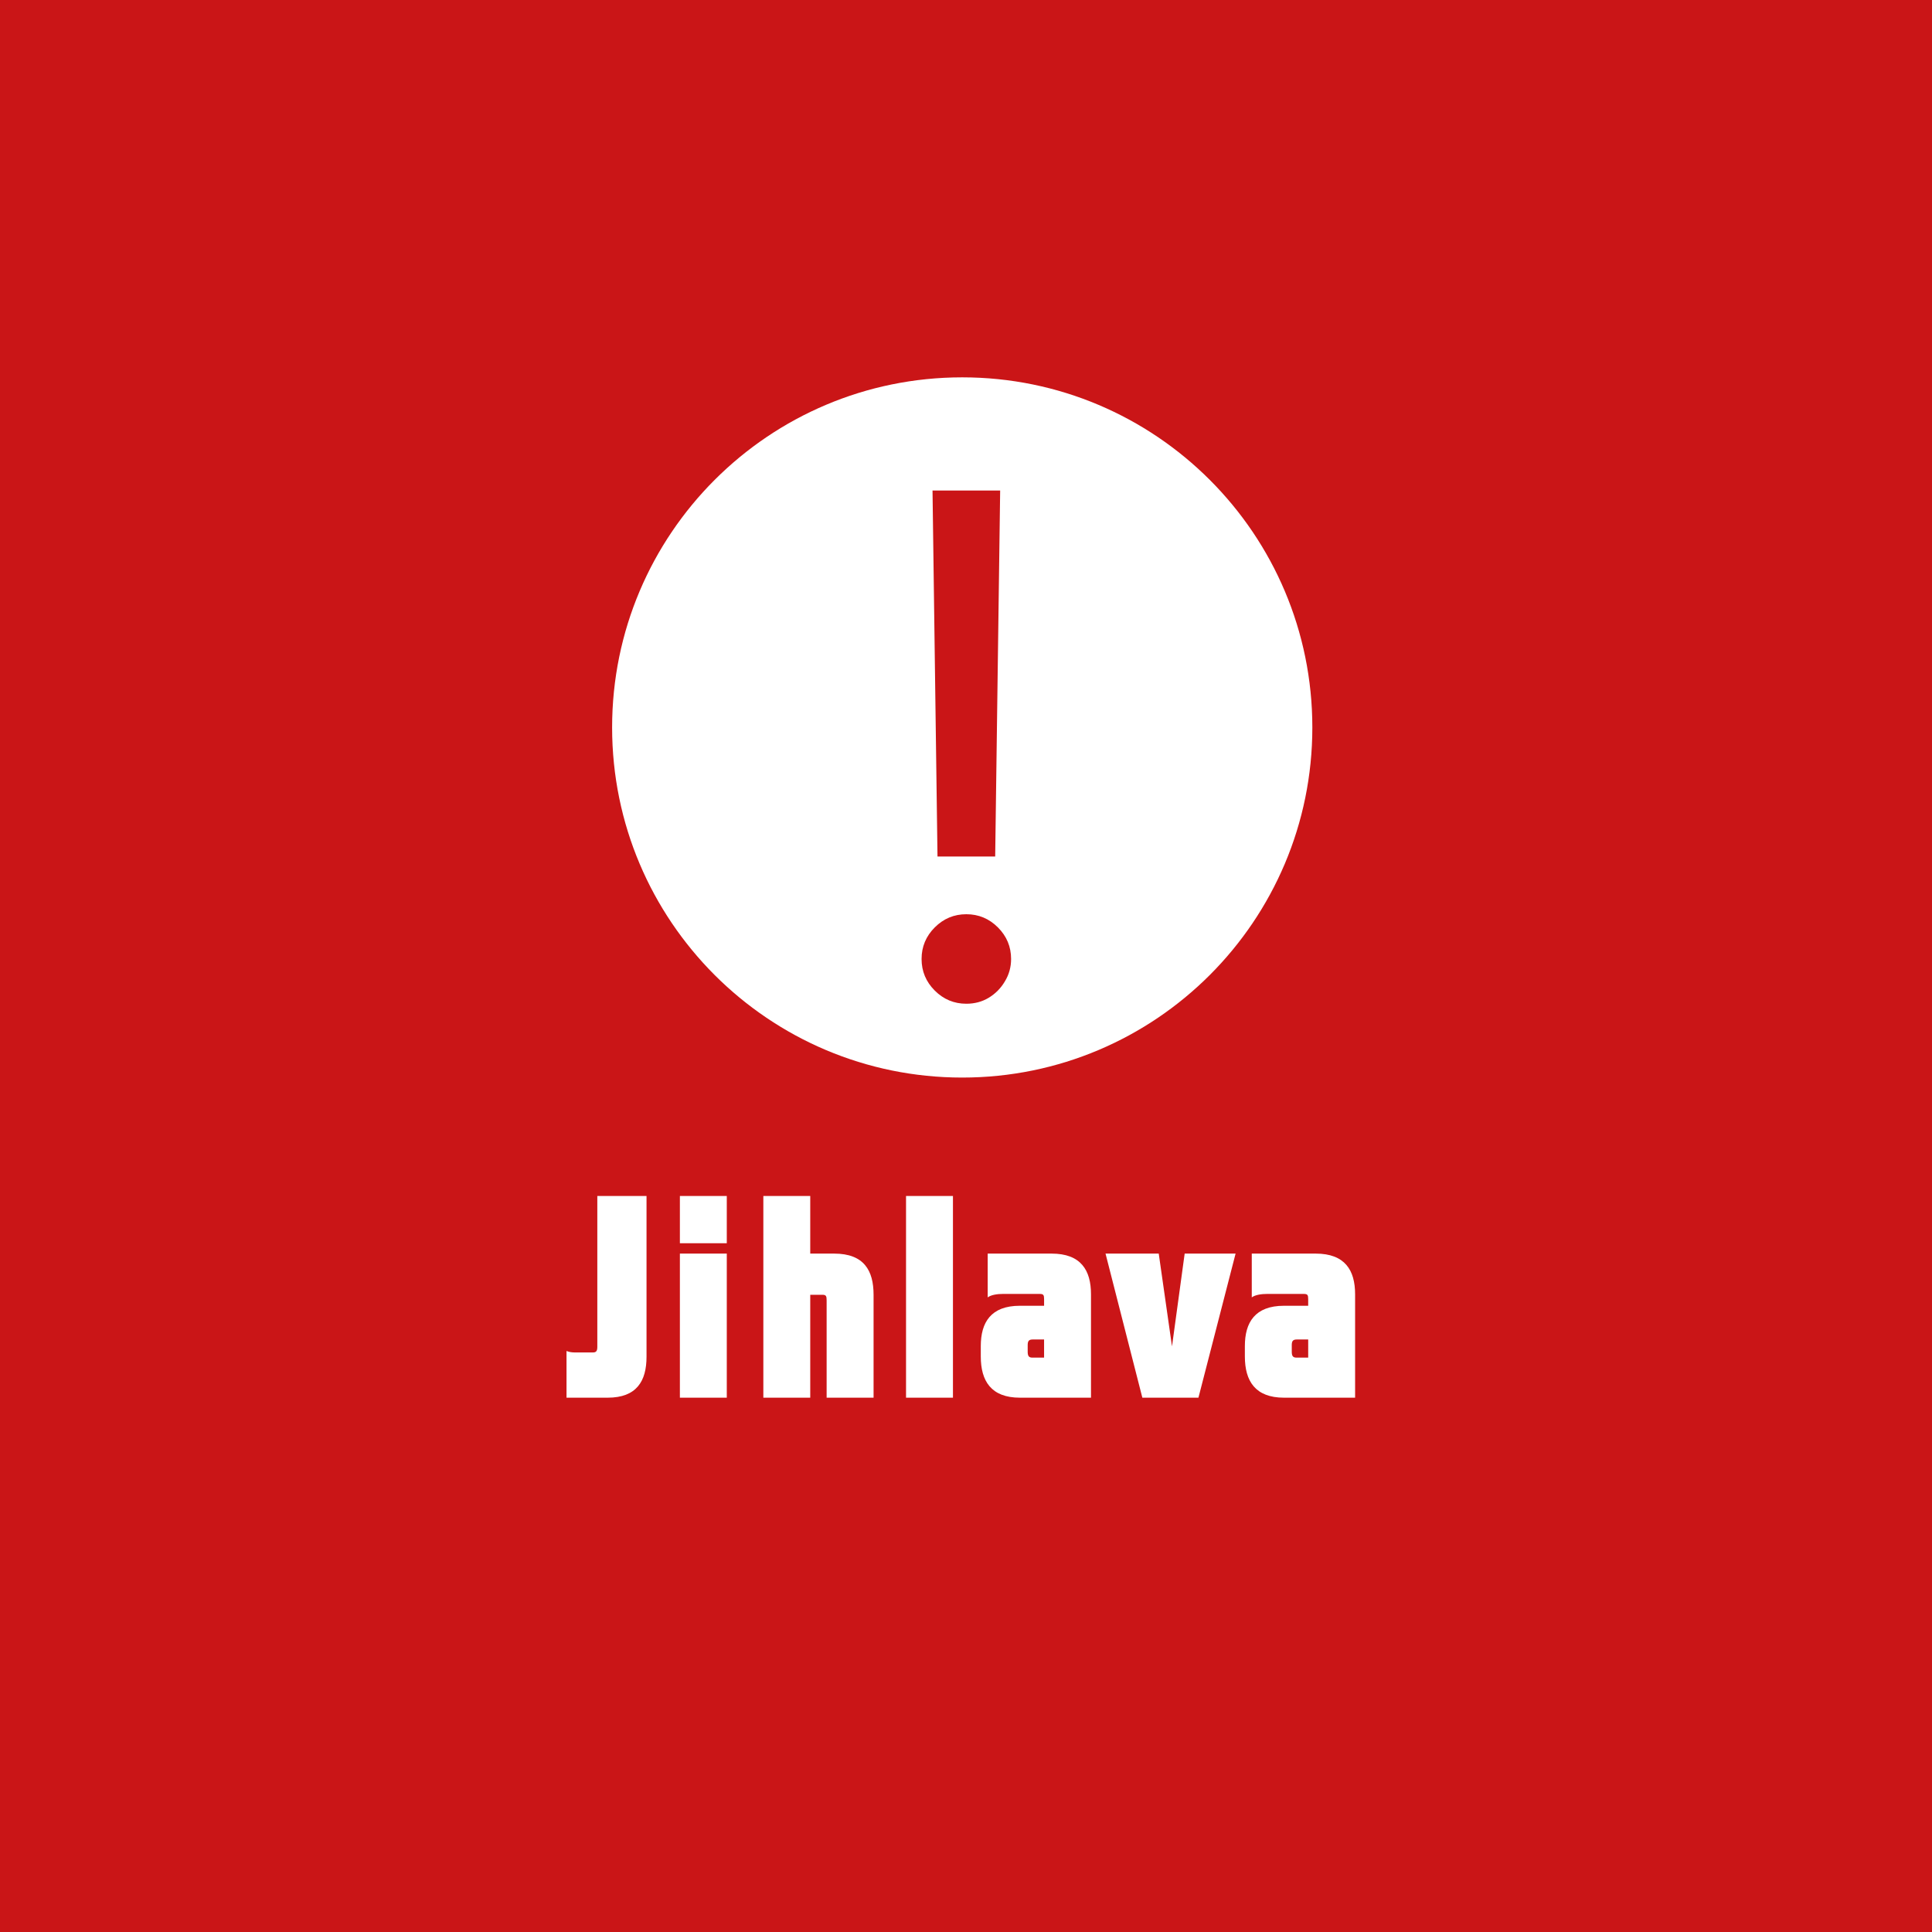
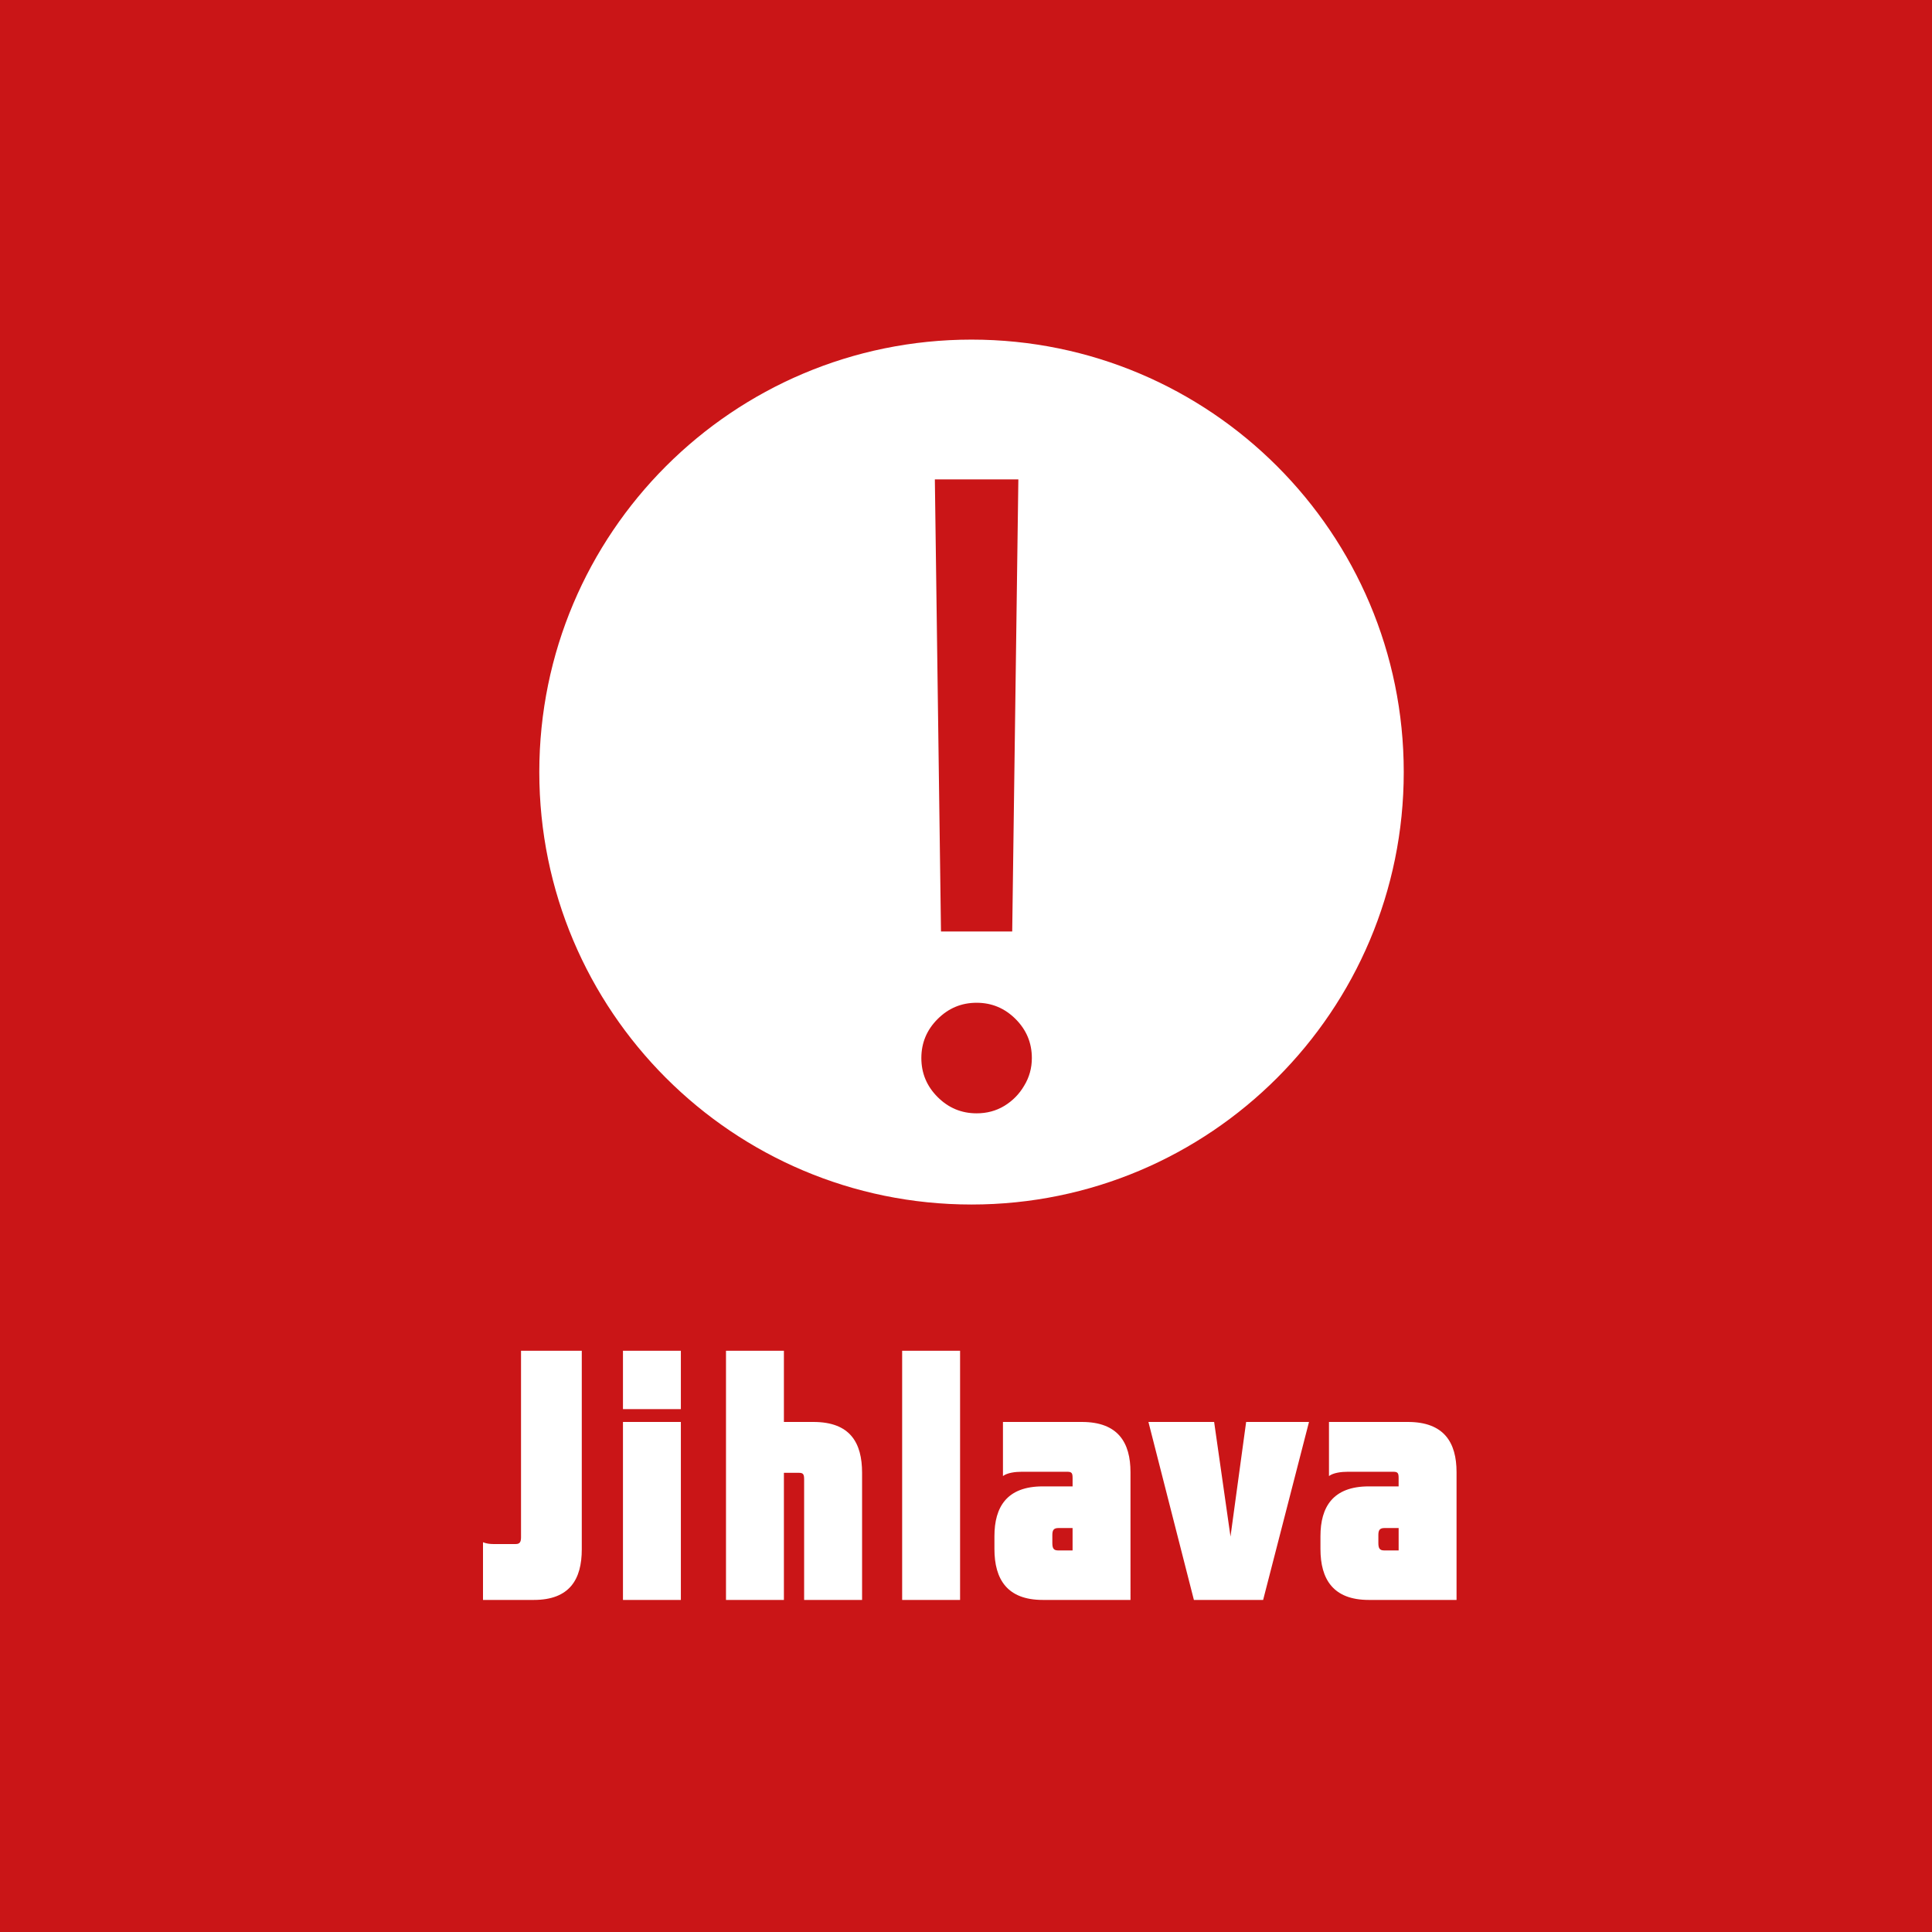
<svg xmlns="http://www.w3.org/2000/svg" width="256" height="256" viewBox="0 0 256 256" fill="none">
  <g clip-path="url(#clip0_64_245)">
    <path d="M0 0H256V256H0V0Z" fill="#CA1517" />
    <path d="M93.079 145.551C90.811 145.707 88.42 145.483 86.356 146.598C84.543 146.71 82.717 146.643 80.926 146.933C79.758 147.746 79.78 149.296 79.315 150.489C81.118 150.456 82.921 150.4 84.712 150.332L84.02 151.693L85.494 151.057L85.482 152.529L86.933 152.63L86.343 154.501L87.523 154.591C86.536 161.112 90.504 168.158 97.59 168.893C98.723 174.032 98.315 179.66 94.971 183.952C94.098 184.13 92.375 184.498 91.513 184.677C91.819 185.112 92.443 185.96 92.749 186.383C94.211 186.328 95.674 186.249 97.136 186.182C98.735 179.884 101.773 174.077 104.312 168.124C107.997 172.795 110.469 178.636 109.641 184.656C108.632 185.302 107.633 185.971 106.647 186.64C109.425 188.735 112.158 186.784 114.731 185.39C116.443 181.177 119.538 177.576 120.399 173.039C121.102 170.475 122.293 168.079 123.619 165.771C123.528 169.216 126.01 172.002 126.079 175.402C126.26 179.225 128.471 184.309 124.117 186.661C125.841 187.185 127.62 187.374 129.412 187.051C128.833 184.677 128.381 182.247 128.472 179.794C128.823 175.046 127.893 170.163 129.82 165.626C131.453 166.228 133.096 166.842 134.786 167.277C133.731 165.972 132.405 164.924 131.067 163.91C130.977 161.781 131.419 159.473 130.297 157.533C128.959 155.215 126.816 153.443 125.693 151.002C125.002 149.519 124.039 147.892 122.179 147.803C119.266 146.911 118.132 150.4 116.601 152.027C115.73 150.392 115.035 148.67 114.527 146.888C112.452 146.61 110.186 146.051 108.213 147.043C105.311 150.544 101.898 153.577 98.905 156.999C97.522 156.987 96.138 156.943 94.755 156.909C94.063 153.142 96.082 148.661 93.078 145.551L93.079 145.551ZM116.455 169.016C116.296 174.344 116.728 180.876 111.728 184.377C111.014 179.438 111.853 174.444 111.989 169.483C113.474 169.349 114.969 169.183 116.454 169.016H116.455Z" fill="#CA1517" />
-     <g clip-path="url(#clip1_64_245)">
-       <path d="M201 141.386H54V205.384H201V141.386Z" fill="#CA1517" />
-       <path d="M171.817 177.489H173.343V179.891H171.779C171.283 179.891 171.166 179.625 171.166 179.089V178.25C171.165 177.754 171.283 177.489 171.817 177.489ZM179.558 171.493C179.558 168.321 178.225 166.108 174.332 166.108H165.866V171.911C166.323 171.566 167.162 171.452 167.889 171.452H172.77C173.265 171.452 173.342 171.608 173.342 172.141V173.021H170.138C166.287 173.021 164.951 175.232 164.951 178.364V179.74C164.951 182.984 166.322 185.201 170.138 185.201H179.558V171.493ZM158.799 185.201L163.722 166.108H156.975L155.296 178.402L153.539 166.108H146.488L151.367 185.201H158.799ZM136.821 177.489H138.346V179.891H136.783C136.286 179.891 136.174 179.625 136.174 179.089V178.25C136.174 177.754 136.286 177.489 136.821 177.489ZM144.562 171.493C144.562 168.321 143.227 166.108 139.341 166.108H130.874V171.911C131.327 171.566 132.17 171.452 132.892 171.452H137.776C138.27 171.452 138.347 171.608 138.347 172.141V173.021H135.143C131.292 173.021 129.959 175.232 129.959 178.364V179.74C129.959 182.984 131.327 185.201 135.143 185.201H144.563L144.562 171.493ZM120.054 185.201H126.271V158.471H120.054V185.201ZM107.362 166.108V158.471H101.147V185.202H107.362V171.566H109.003C109.46 171.566 109.533 171.761 109.533 172.294V185.202H115.753V171.566C115.753 168.361 114.493 166.108 110.527 166.108H107.362ZM90.089 164.735H96.303V158.471H90.089V164.735ZM90.089 185.201H96.303V166.109H90.089V185.201ZM78.575 179.206H76.17C75.829 179.206 75.448 179.167 75.066 179.014V185.201H80.52C84.371 185.201 85.668 182.984 85.668 179.777V158.471H79.147V178.481C79.147 179.014 78.991 179.206 78.575 179.206Z" fill="white" />
-     </g>
-     <circle cx="127.5" cy="96.392" r="46.392" fill="#CA1517" />
-     <path fill-rule="evenodd" clip-rule="evenodd" d="M173.892 96.392C173.892 122.013 153.122 142.783 127.5 142.783C101.878 142.783 81.108 122.013 81.108 96.392C81.108 70.77 101.878 50 127.5 50C153.122 50 173.892 70.77 173.892 96.392ZM131.867 113.496L132.526 64.995H123.564L124.223 113.496H131.867ZM123.86 131.255C125.024 132.419 126.419 133.001 128.045 133.001C129.143 133.001 130.131 132.738 131.01 132.21C131.911 131.661 132.625 130.936 133.152 130.036C133.701 129.135 133.975 128.147 133.975 127.07C133.975 125.445 133.393 124.05 132.229 122.886C131.065 121.722 129.67 121.14 128.045 121.14C126.419 121.14 125.024 121.722 123.86 122.886C122.696 124.05 122.114 125.445 122.114 127.07C122.114 128.696 122.696 130.091 123.86 131.255Z" fill="white" />
+     <path d="M183.444 202.473H185.327V205.44H183.396C182.783 205.44 182.64 205.111 182.64 204.449V203.413C182.639 202.8 182.783 202.473 183.444 202.473ZM193 195.066C193 191.148 191.354 188.416 186.548 188.416H176.096V195.583C176.66 195.157 177.697 195.016 178.594 195.016H184.619C185.231 195.016 185.325 195.209 185.325 195.867V196.954H181.37C176.616 196.954 174.967 199.685 174.967 203.554V205.253C174.967 209.26 176.659 211.999 181.37 211.999H193V195.066ZM167.372 211.999L173.449 188.416H165.12L163.047 203.601L160.879 188.416H152.173L158.197 211.999H167.372ZM140.239 202.473H142.122V205.44H140.193C139.579 205.44 139.441 205.111 139.441 204.449V203.413C139.441 202.8 139.579 202.473 140.239 202.473ZM149.795 195.066C149.795 191.148 148.148 188.416 143.35 188.416H132.897V195.583C133.457 195.157 134.497 195.016 135.389 195.016H141.418C142.029 195.016 142.123 195.209 142.123 195.867V196.954H138.168C133.414 196.954 131.767 199.685 131.767 203.554V205.253C131.767 209.26 133.457 211.999 138.168 211.999H149.797L149.795 195.066ZM119.54 211.999H127.215V178.982H119.54V211.999ZM103.871 188.416V178.982H96.198V212H103.871V195.157H105.896C106.46 195.157 106.551 195.397 106.551 196.056V212H114.23V195.157C114.23 191.198 112.674 188.416 107.778 188.416H103.871ZM82.546 186.719H90.218V178.982H82.546V186.719ZM82.546 211.999H90.218V188.417H82.546V211.999ZM68.332 204.593H65.364C64.942 204.593 64.472 204.546 64 204.356V211.999H70.733C75.488 211.999 77.089 209.26 77.089 205.299V178.982H69.038V203.698C69.038 204.356 68.846 204.593 68.332 204.593Z" fill="white" />
+     <path d="M186.004 102.302C186.004 133.95 160.363 159.605 128.732 159.605C97.102 159.605 71.46 133.95 71.46 102.302C71.46 70.655 97.102 45 128.732 45C160.363 45 186.004 70.655 186.004 102.302Z" fill="#CA1517" />
+     <path fill-rule="evenodd" clip-rule="evenodd" d="M186.004 102.302C186.004 133.949 160.363 159.605 128.732 159.605C97.101 159.605 71.46 133.949 71.46 102.302C71.46 70.655 97.101 45 128.732 45C160.363 45 186.004 70.655 186.004 102.302ZM134.123 123.429L134.937 63.522H123.873L124.686 123.429H134.123ZM124.239 145.365C125.676 146.803 127.398 147.522 129.405 147.522C130.761 147.522 131.981 147.196 133.065 146.545C134.177 145.867 135.059 144.972 135.709 143.859C136.387 142.747 136.726 141.526 136.726 140.196C136.726 138.189 136.008 136.466 134.571 135.028C133.133 133.59 131.411 132.871 129.405 132.871C127.398 132.871 125.676 133.59 124.239 135.028C122.801 136.466 122.083 138.189 122.083 140.196C122.083 142.204 122.801 143.927 124.239 145.365Z" fill="white" />
  </g>
  <defs>
    <clipPath id="clip0_64_245">
      <rect width="256" height="256" fill="white" />
    </clipPath>
-     <clipPath id="clip1_64_245">
-       <rect width="147" height="63.998" fill="white" transform="translate(54 141.386)" />
-     </clipPath>
  </defs>
</svg>
